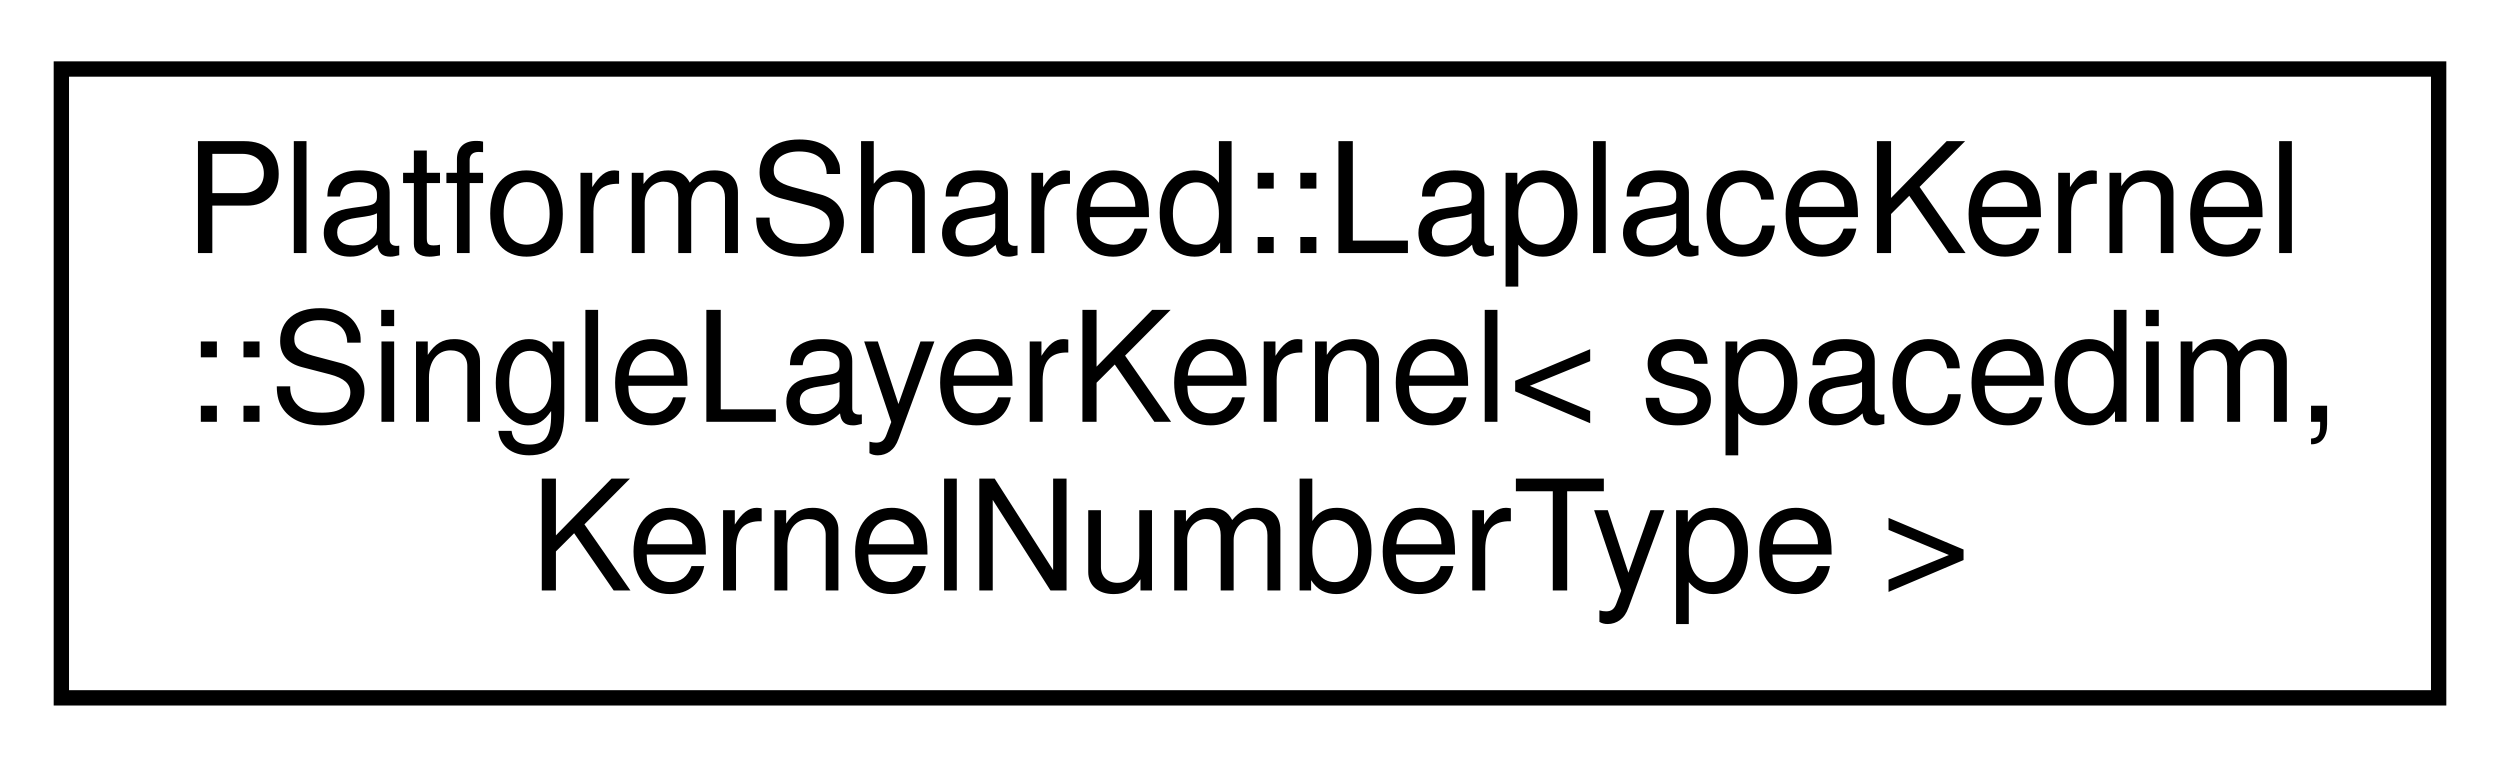
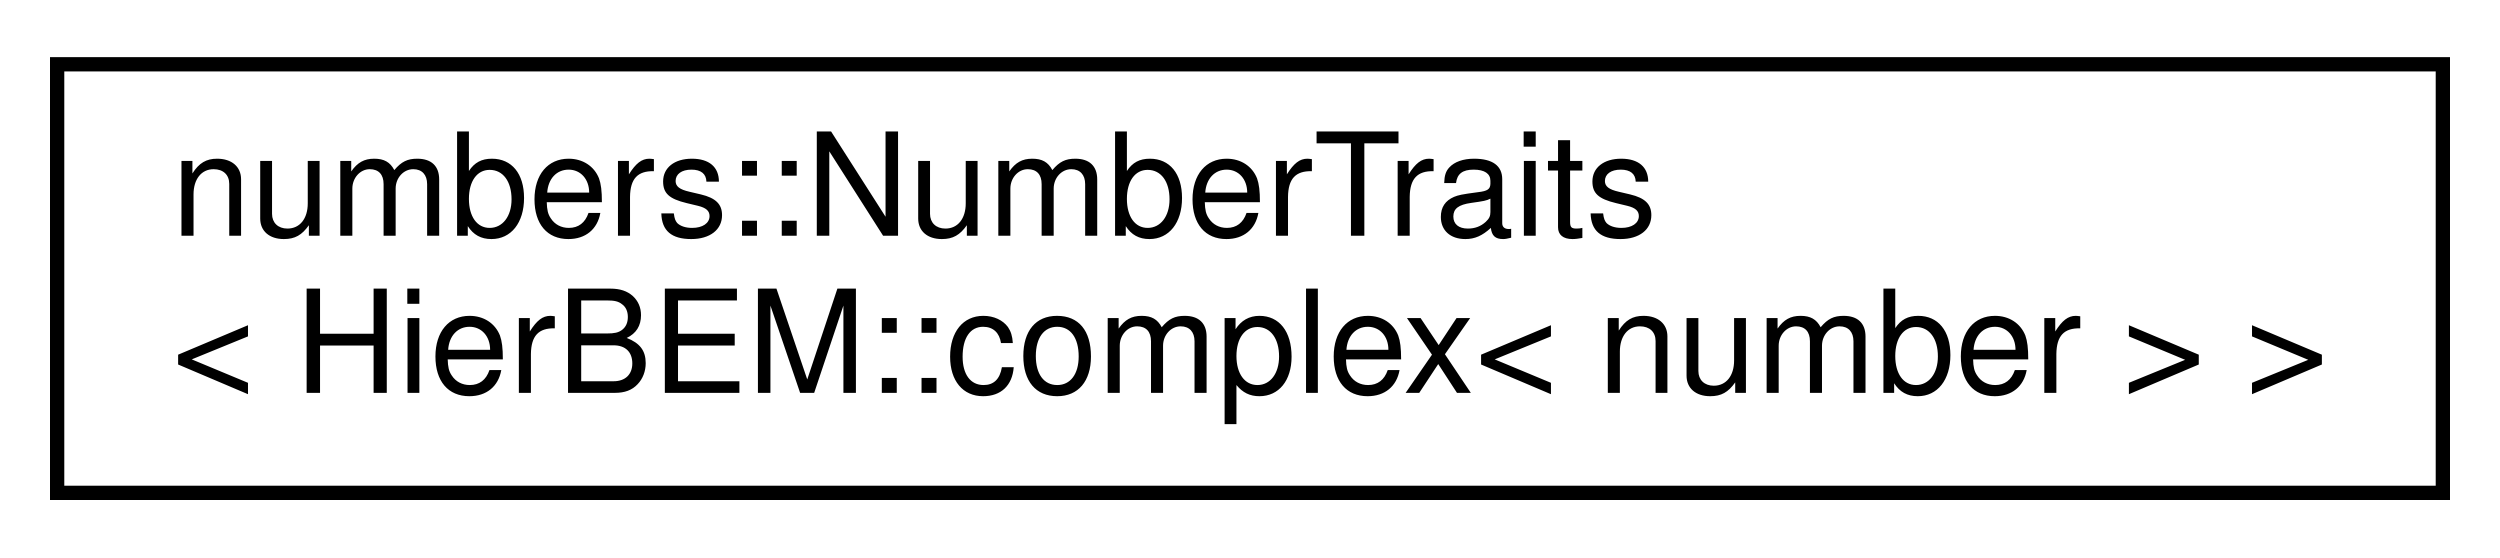
- <svg xmlns="http://www.w3.org/2000/svg" xmlns:xlink="http://www.w3.org/1999/xlink" width="163pt" height="50pt" viewBox="0.00 0.00 163.00 50.00">
-   <g id="graph0" class="graph" transform="scale(1 1) rotate(0) translate(4 46)">
+ <svg xmlns="http://www.w3.org/2000/svg" xmlns:xlink="http://www.w3.org/1999/xlink" width="175pt" height="39pt" viewBox="0.00 0.00 175.00 39.00">
+   <g id="graph0" class="graph" transform="scale(1 1) rotate(0) translate(4 35)">
    <g id="node1" class="node">
      <g id="a_node1">
-         <a xlink:href="classPlatformShared_1_1LaplaceKernel_1_1SingleLayerKernel.html" target="_top" xlink:title=" ">
-           <polygon fill="none" stroke="black" points="0,-0.5 0,-41.5 155,-41.5 155,-0.5 0,-0.5" />
-           <text text-anchor="start" x="8" y="-29.5" font-family="Helvetica,sans-Serif" font-size="10.00">PlatformShared::LaplaceKernel</text>
-           <text text-anchor="start" x="8" y="-18.5" font-family="Helvetica,sans-Serif" font-size="10.00">::SingleLayerKernel&lt; spacedim,</text>
-           <text text-anchor="middle" x="77.5" y="-7.5" font-family="Helvetica,sans-Serif" font-size="10.00"> KernelNumberType &gt;</text>
+         <a xlink:href="structnumbers_1_1NumberTraits_3_01HierBEM_1_1complex_3_01number_01_4_01_4.html" target="_top" xlink:title=" ">
+           <polygon fill="none" stroke="black" points="0,-0.5 0,-30.5 167,-30.5 167,-0.5 0,-0.5" />
+           <text text-anchor="start" x="8" y="-18.5" font-family="Helvetica,sans-Serif" font-size="10.00">numbers::NumberTraits</text>
+           <text text-anchor="middle" x="83.5" y="-7.5" font-family="Helvetica,sans-Serif" font-size="10.00">&lt; HierBEM::complex&lt; number &gt; &gt;</text>
        </a>
      </g>
    </g>
  </g>
</svg>
